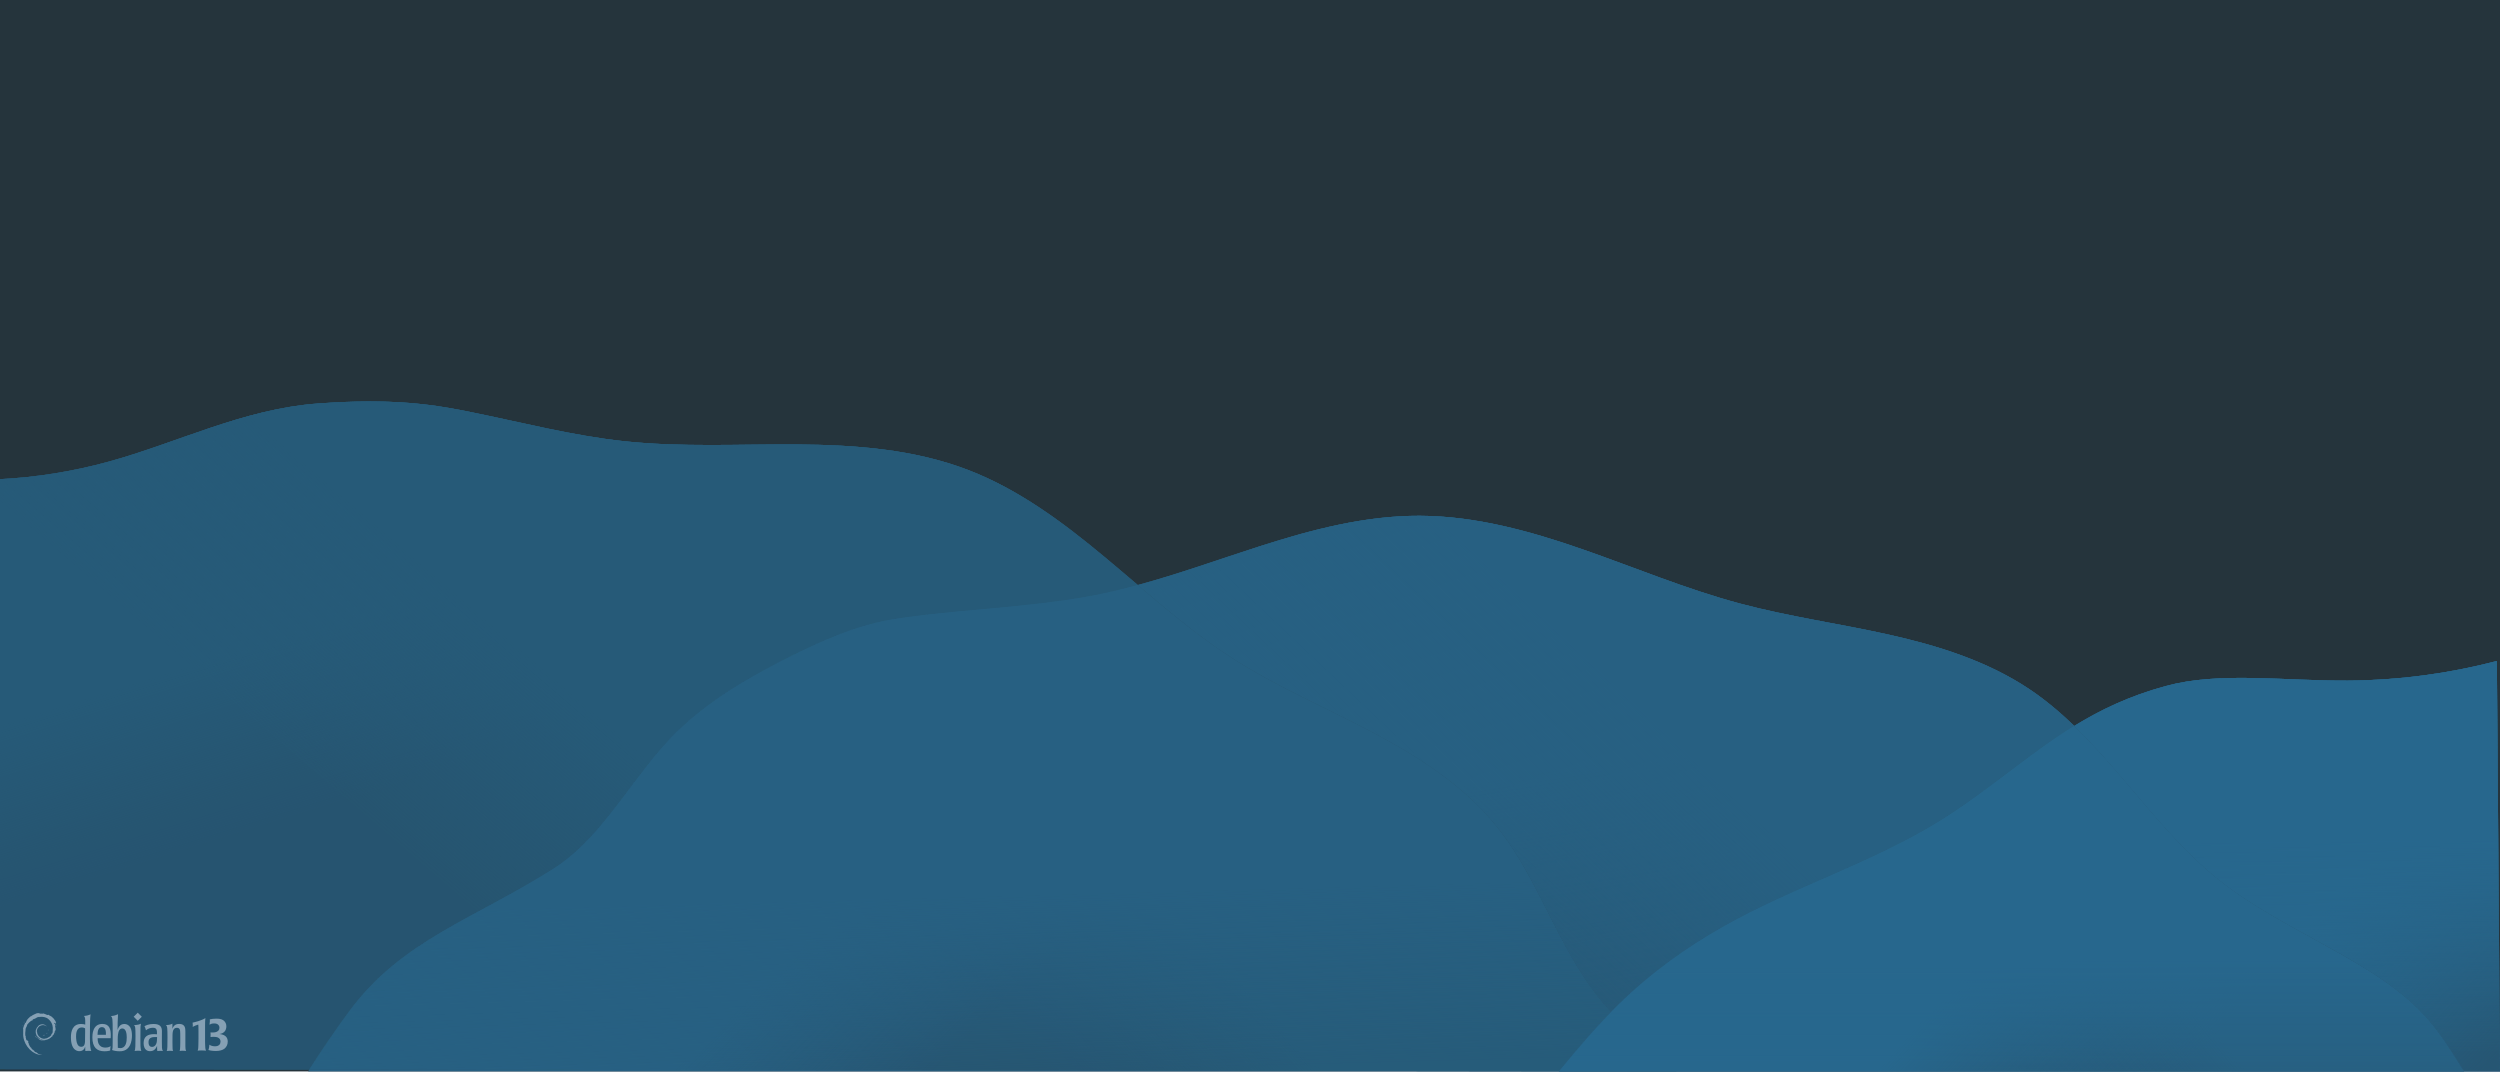
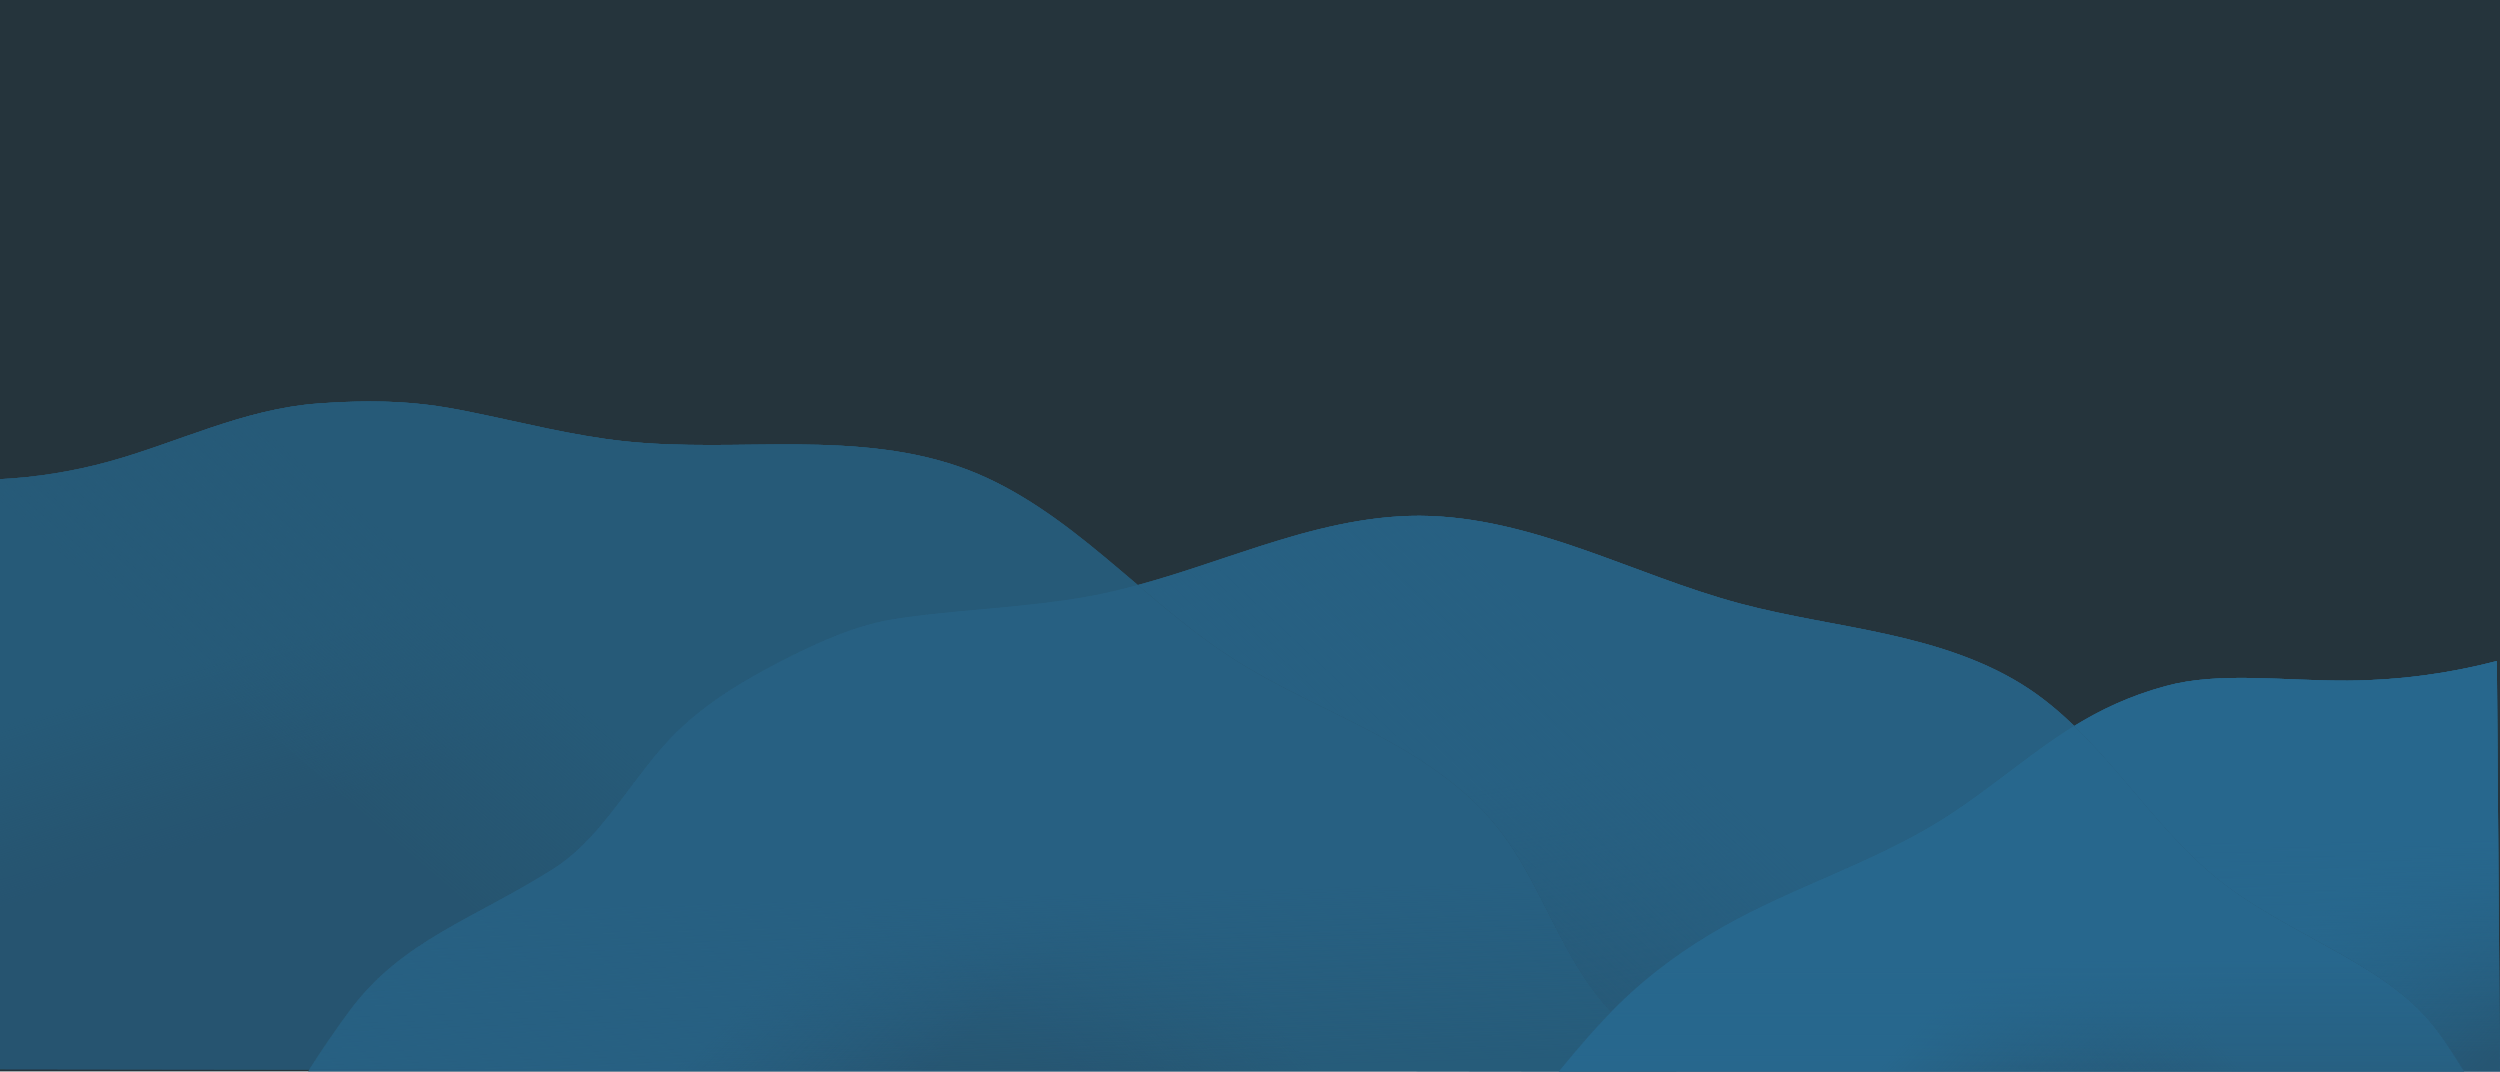
<svg xmlns="http://www.w3.org/2000/svg" xmlns:xlink="http://www.w3.org/1999/xlink" width="2800" height="1200" viewBox="0 0 2800 1200" version="1.1" id="svg5">
  <defs id="defs2">
    <linearGradient id="linearGradient3990">
      <stop style="stop-color:#276082;stop-opacity:1;" offset="0" id="stop3986" />
      <stop style="stop-color:#276082;stop-opacity:0;" offset="1" id="stop3988" />
    </linearGradient>
    <linearGradient id="linearGradient3981">
      <stop style="stop-color:#265a78;stop-opacity:1;" offset="0" id="stop3977" />
      <stop style="stop-color:#265a78;stop-opacity:0;" offset="1" id="stop3979" />
    </linearGradient>
    <linearGradient id="linearGradient3419">
      <stop style="stop-color:#27678d;stop-opacity:1;" offset="0" id="stop3415" />
      <stop style="stop-color:#27678d;stop-opacity:0.1;" offset="1" id="stop3417" />
    </linearGradient>
    <linearGradient id="linearGradient3413">
      <stop style="stop-color:#276082;stop-opacity:1;" offset="0" id="stop3409" />
      <stop style="stop-color:#276082;stop-opacity:0.1;" offset="1" id="stop3411" />
    </linearGradient>
    <linearGradient id="linearGradient3147">
      <stop style="stop-color:#265a78;stop-opacity:1;" offset="0" id="stop3143" />
      <stop style="stop-color:#265a78;stop-opacity:0.1;" offset="1" id="stop3145" />
    </linearGradient>
    <linearGradient id="linearGradient3135">
      <stop style="stop-color:#276082;stop-opacity:1;" offset="0" id="stop3131" />
      <stop style="stop-color:#276082;stop-opacity:0.1;" offset="1" id="stop3133" />
    </linearGradient>
    <linearGradient id="linearGradient3109">
      <stop style="stop-color:#265a78;stop-opacity:1;" offset="0" id="stop3105" />
      <stop style="stop-color:#265a78;stop-opacity:0.1;" offset="1" id="stop3107" />
    </linearGradient>
    <linearGradient id="linearGradient3052">
      <stop style="stop-color:#276082;stop-opacity:1;" offset="0" id="stop3048" />
      <stop style="stop-color:#276082;stop-opacity:0.1;" offset="1" id="stop3050" />
    </linearGradient>
    <linearGradient id="linearGradient3030">
      <stop style="stop-color:#276082;stop-opacity:1;" offset="0" id="stop3026" />
      <stop style="stop-color:#276082;stop-opacity:0.1;" offset="1" id="stop3028" />
    </linearGradient>
    <linearGradient id="linearGradient2997">
      <stop style="stop-color:#27678d;stop-opacity:1;" offset="0" id="stop2993" />
      <stop style="stop-color:#27678d;stop-opacity:0;" offset="1" id="stop2995" />
    </linearGradient>
    <linearGradient id="linearGradient2989">
      <stop style="stop-color:#27678d;stop-opacity:1;" offset="0" id="stop2985" />
      <stop style="stop-color:#27678d;stop-opacity:0;" offset="1" id="stop2987" />
    </linearGradient>
    <linearGradient id="linearGradient2966">
      <stop style="stop-color:#27678d;stop-opacity:1;" offset="0" id="stop2962" />
      <stop style="stop-color:#27678d;stop-opacity:0.1;" offset="1" id="stop2964" />
    </linearGradient>
    <linearGradient xlink:href="#linearGradient2966" id="linearGradient2968" x1="2616.428" y1="1004.079" x2="2799.825" y2="1177.122" gradientUnits="userSpaceOnUse" />
    <linearGradient xlink:href="#linearGradient3419" id="linearGradient2972" gradientUnits="userSpaceOnUse" x1="2798.012" y1="940.887" x2="2799.825" y2="1177.122" />
    <linearGradient xlink:href="#linearGradient2989" id="linearGradient2991" x1="2178.894" y1="1112.711" x2="2371.787" y2="1282.989" gradientUnits="userSpaceOnUse" />
    <linearGradient xlink:href="#linearGradient2997" id="linearGradient3004" gradientUnits="userSpaceOnUse" x1="2323.238" y1="1072.482" x2="2323.238" y2="1200" />
    <linearGradient xlink:href="#linearGradient3030" id="linearGradient3032" x1="1692.7" y1="870.259" x2="1745.814" y2="1200" gradientUnits="userSpaceOnUse" />
    <linearGradient xlink:href="#linearGradient3413" id="linearGradient3038" gradientUnits="userSpaceOnUse" x1="1991.54" y1="939.382" x2="1745.814" y2="1200" />
    <linearGradient xlink:href="#linearGradient3052" id="linearGradient3054" x1="902.475" y1="1053.184" x2="1046.191" y2="1198.867" gradientUnits="userSpaceOnUse" />
    <linearGradient xlink:href="#linearGradient3135" id="linearGradient3062" gradientUnits="userSpaceOnUse" x1="1197.894" y1="1000.765" x2="1203.199" y2="1200" />
    <linearGradient xlink:href="#linearGradient3109" id="linearGradient3111" x1="132.93" y1="770.494" x2="192.022" y2="959.797" gradientUnits="userSpaceOnUse" />
    <linearGradient xlink:href="#linearGradient3147" id="linearGradient3115" gradientUnits="userSpaceOnUse" x1="606.26" y1="746.599" x2="439.43" y2="940.339" />
    <linearGradient xlink:href="#linearGradient3981" id="linearGradient3983" x1="1352.258" y1="1046.374" x2="1170.697" y2="1200" gradientUnits="userSpaceOnUse" />
    <linearGradient xlink:href="#linearGradient3990" id="linearGradient3992" x1="2473.278" y1="1145.322" x2="2280.262" y2="1300.014" gradientUnits="userSpaceOnUse" />
  </defs>
  <g id="layer2" transform="translate(880)" style="display:inline">
    <path id="rect2585" style="display:inline;fill:#25343c;fill-opacity:1;fill-rule:evenodd;stroke-width:1.208" d="M -880,0 H 1920 V 1200 H -880 Z" />
  </g>
  <g id="layer4">
    <path id="path2678" style="display:inline;fill:#265a78;fill-opacity:1;stroke-width:16.365;stop-color:#000000" d="m 356.542,451.908 c -83.74,6.005 -157.541,44.019 -235.501,65.344 C 81.55,528.054 40.888,534.573 0,536.656 v 660.877 l 1877.703,2.394 c -12.438,-30.979 -49.672,-42.663 -70.26,-63.432 -29.173,-29.429 -49.218,-66.518 -68,-103.455 -18.782,-36.937 -36.838,-74.702 -62.76,-107.031 -37.011,-46.16 -88.135,-78.82 -140.492,-106.375 -52.356,-27.555 -107.057,-50.958 -156.793,-83.002 -50.982,-32.847 -95.829,-74.177 -142.465,-112.949 -46.636,-38.772 -96.106,-75.61 -152.732,-97.328 -60.479,-23.195 -126.36,-28.083 -191.133,-28.531 -64.773,-0.449 -129.777,3.285 -194.178,-3.658 -58.037,-6.257 -114.746,-21.096 -171.957,-32.686 -42.908,-8.692 -86.651,-15.578 -170.392,-9.572 z" />
    <g id="g3122">
      <path id="path2621" style="display:inline;fill:#26536e;fill-opacity:1;stroke-width:16.365;stop-color:#000000" d="M 412.459 449.648 C 395.912 449.712 377.476 450.407 356.541 451.908 C 272.801 457.914 199.001 495.927 121.041 517.252 C 81.55 528.054 40.888 534.573 0 536.656 L 0 1197.533 L 346.365 1197.975 C 360.811 1175.559 375.781 1153.36 391.914 1131.703 C 450.55 1052.989 530.227 1029.832 619.602 973.281 C 659.49 948.042 686.778 907.191 715.482 869.719 C 743.798 832.753 772.479 795.3 858.502 749.191 C 944.525 703.083 980.87 695.948 1016.939 691.127 C 1090.263 681.326 1164.772 679.747 1237.145 664.434 C 1249.651 661.787 1262.006 658.559 1274.332 655.223 C 1261.908 644.651 1249.463 634.1 1236.934 623.684 C 1190.298 584.912 1140.827 548.073 1084.201 526.355 C 1023.722 503.16 957.841 498.273 893.068 497.824 C 828.296 497.376 763.292 501.109 698.891 494.166 C 640.854 487.909 584.145 473.07 526.934 461.48 C 494.752 454.961 462.101 449.459 412.459 449.648 z " />
      <path id="path3103" style="display:inline;fill:url(#linearGradient3111);fill-opacity:1;stroke-width:16.365;stop-color:#000000" d="M 412.459 449.648 C 395.912 449.712 377.476 450.407 356.541 451.908 C 272.801 457.914 199.001 495.927 121.041 517.252 C 81.55 528.054 40.888 534.573 0 536.656 L 0 1197.533 L 346.365 1197.975 C 360.811 1175.559 375.781 1153.36 391.914 1131.703 C 450.55 1052.989 530.227 1029.832 619.602 973.281 C 659.49 948.042 686.778 907.191 715.482 869.719 C 743.798 832.753 772.479 795.3 858.502 749.191 C 944.525 703.083 980.87 695.948 1016.939 691.127 C 1090.263 681.326 1164.772 679.747 1237.145 664.434 C 1249.651 661.787 1262.006 658.559 1274.332 655.223 C 1261.908 644.651 1249.463 634.1 1236.934 623.684 C 1190.298 584.912 1140.827 548.073 1084.201 526.355 C 1023.722 503.16 957.841 498.273 893.068 497.824 C 828.296 497.376 763.292 501.109 698.891 494.166 C 640.854 487.909 584.145 473.07 526.934 461.48 C 494.752 454.961 462.101 449.459 412.459 449.648 z " />
      <path id="path3113" style="display:inline;fill:url(#linearGradient3115);fill-opacity:1;stroke-width:16.365;stop-color:#000000" d="M 412.459 449.648 C 395.912 449.712 377.476 450.407 356.541 451.908 C 272.801 457.914 199.001 495.927 121.041 517.252 C 81.55 528.054 40.888 534.573 0 536.656 L 0 1197.533 L 346.365 1197.975 C 360.811 1175.559 375.781 1153.36 391.914 1131.703 C 450.55 1052.989 530.227 1029.832 619.602 973.281 C 659.49 948.042 686.778 907.191 715.482 869.719 C 743.798 832.753 772.479 795.3 858.502 749.191 C 944.525 703.083 980.87 695.948 1016.939 691.127 C 1090.263 681.326 1164.772 679.747 1237.145 664.434 C 1249.651 661.787 1262.006 658.559 1274.332 655.223 C 1261.908 644.651 1249.463 634.1 1236.934 623.684 C 1190.298 584.912 1140.827 548.073 1084.201 526.355 C 1023.722 503.16 957.841 498.273 893.068 497.824 C 828.296 497.376 763.292 501.109 698.891 494.166 C 640.854 487.909 584.145 473.07 526.934 461.48 C 494.752 454.961 462.101 449.459 412.459 449.648 z " />
    </g>
  </g>
  <g id="layer3">
    <path id="path2675" style="display:inline;fill:#276082;fill-opacity:1;stroke-width:16.057;stop-color:#000000" d="m 1590.105,577.699 c -60.807,-0.219 -120.547,15.373 -178.455,33.924 -57.908,18.551 -115.016,40.223 -174.506,52.811 -72.373,15.314 -146.882,16.893 -220.205,26.693 -36.069,4.821 -72.415,11.957 -158.438,58.065 -86.023,46.108 -114.703,83.56 -143.019,120.526 -28.704,37.473 -55.992,78.323 -95.881,103.562 -89.374,56.551 -169.051,79.707 -227.688,158.422 -16.622,22.313 -32.04,45.188 -46.889,68.297 H 2759.961 c -12.223,-18.985 -23.779,-38.647 -38.41,-55.978 -30.506,-36.135 -72.698,-60.35 -113.984,-83.438 -41.53,-23.224 -84.297,-44.906 -121.549,-74.51 -39.53,-31.415 -71.749,-70.873 -104.445,-109.35 -32.696,-38.477 -66.694,-76.737 -108.666,-104.805 -47.248,-31.596 -102.593,-48.894 -158.076,-61.238 -55.483,-12.344 -111.981,-20.156 -166.875,-34.898 -60,-16.114 -117.459,-40.337 -176.141,-60.734 -58.682,-20.398 -119.584,-37.126 -181.709,-37.35 z" />
    <g id="g3070">
      <path id="path2610" style="display:inline;fill:#26536e;fill-opacity:1;stroke-width:16.057;stop-color:#000000" d="M 1274.332 655.223 C 1262.006 658.559 1249.651 661.787 1237.145 664.434 C 1164.772 679.747 1090.263 681.326 1016.939 691.127 C 980.87 695.948 944.525 703.083 858.502 749.191 C 772.479 795.3 743.798 832.753 715.482 869.719 C 686.778 907.191 659.49 948.042 619.602 973.281 C 530.228 1029.832 450.55 1052.989 391.914 1131.703 C 375.781 1153.36 360.811 1175.559 346.365 1197.975 L 1746.018 1199.76 C 1764.823 1176.98 1784.217 1154.718 1804.805 1133.645 C 1777.092 1104.68 1757.637 1068.821 1739.443 1033.041 C 1720.661 996.104 1702.605 958.339 1676.684 926.01 C 1639.673 879.85 1588.548 847.19 1536.191 819.635 C 1483.835 792.08 1429.134 768.677 1379.398 736.633 C 1342.113 712.61 1308.154 684 1274.332 655.223 z " />
      <path id="path3056" style="display:inline;fill:url(#linearGradient3983);fill-opacity:1;stroke-width:16.057;stop-color:#000000" d="M 1274.332 655.223 C 1262.006 658.559 1249.651 661.787 1237.145 664.434 C 1164.772 679.747 1090.263 681.326 1016.939 691.127 C 980.87 695.948 944.525 703.083 858.502 749.191 C 772.479 795.3 743.798 832.753 715.482 869.719 C 686.778 907.191 659.49 948.042 619.602 973.281 C 530.228 1029.832 450.55 1052.989 391.914 1131.703 C 375.781 1153.36 360.811 1175.559 346.365 1197.975 L 1746.018 1199.76 C 1764.823 1176.98 1784.217 1154.718 1804.805 1133.645 C 1777.092 1104.68 1757.637 1068.821 1739.443 1033.041 C 1720.661 996.104 1702.605 958.339 1676.684 926.01 C 1639.673 879.85 1588.548 847.19 1536.191 819.635 C 1483.835 792.08 1429.134 768.677 1379.398 736.633 C 1342.113 712.61 1308.154 684 1274.332 655.223 z " />
      <path id="path3045" style="display:inline;fill:url(#linearGradient3054);fill-opacity:1;stroke-width:16.057;stop-color:#000000" d="M 1274.332 655.223 C 1262.006 658.559 1249.651 661.787 1237.145 664.434 C 1164.772 679.747 1090.263 681.326 1016.939 691.127 C 980.87 695.948 944.525 703.083 858.502 749.191 C 772.479 795.3 743.798 832.753 715.482 869.719 C 686.778 907.191 659.49 948.042 619.602 973.281 C 530.228 1029.832 450.55 1052.989 391.914 1131.703 C 375.781 1153.36 360.811 1175.559 346.365 1197.975 L 1746.018 1199.76 C 1764.823 1176.98 1784.217 1154.718 1804.805 1133.645 C 1777.092 1104.68 1757.637 1068.821 1739.443 1033.041 C 1720.661 996.104 1702.605 958.339 1676.684 926.01 C 1639.673 879.85 1588.548 847.19 1536.191 819.635 C 1483.835 792.08 1429.134 768.677 1379.398 736.633 C 1342.113 712.61 1308.154 684 1274.332 655.223 z " />
      <path id="path3060" style="display:inline;fill:url(#linearGradient3062);fill-opacity:1;stroke-width:16.057;stop-color:#000000" d="m 1274.332,655.223 c -12.326,3.336 -24.68,6.565 -37.188,9.211 -72.373,15.314 -146.882,16.893 -220.205,26.693 -36.069,4.821 -72.414,11.956 -158.438,58.064 -86.023,46.108 -114.704,83.561 -143.02,120.527 -28.704,37.473 -55.992,78.323 -95.881,103.562 -89.374,56.551 -169.051,79.708 -227.688,158.422 -16.133,21.657 -31.103,43.855 -45.549,66.272 l 1399.652,1.785 c 18.805,-22.779 38.199,-45.042 58.787,-66.115 -27.712,-28.965 -47.167,-64.823 -65.361,-100.603 -18.782,-36.937 -36.838,-74.702 -62.76,-107.031 -37.011,-46.159 -77.41,-89.51 -129.767,-117.065 -52.356,-27.555 -102.116,-47.833 -151.852,-79.877 -37.285,-24.023 -76.288,-47.386 -120.732,-73.845 z" />
    </g>
    <g id="g3043">
      <path id="path2606" style="display:inline;fill:#26536e;fill-opacity:1;stroke-width:16.057;stop-color:#000000" d="m 1590.105,577.699 c -60.807,-0.219 -120.547,15.373 -178.455,33.924 -45.734,14.651 -91.016,31.068 -137.318,43.6 33.822,28.778 67.781,57.388 105.066,81.41 49.736,32.044 104.437,55.447 156.793,83.002 52.357,27.555 103.481,60.216 140.492,106.375 25.922,32.33 43.977,70.094 62.76,107.031 18.191,35.775 37.741,71.549 65.447,100.512 3.012,-3.081 5.802,-6.382 8.879,-9.398 34.393,-33.712 73.839,-62.109 115.701,-85.922 78.684,-44.759 166.888,-71.442 243.809,-119.168 40.041,-24.844 76.448,-55.042 114.736,-82.51 11.289,-8.098 23.045,-15.854 35.223,-23.365 -15.67,-15.096 -32.23,-29.165 -50.332,-41.27 -47.248,-31.596 -102.594,-48.894 -158.076,-61.238 -55.483,-12.344 -111.981,-20.156 -166.875,-34.898 -60,-16.114 -117.459,-40.337 -176.141,-60.734 -58.682,-20.398 -119.584,-37.126 -181.709,-37.35 z" />
      <path id="path3023" style="display:inline;fill:url(#linearGradient3032);fill-opacity:1;stroke-width:16.057;stop-color:#000000" d="m 1590.105,577.699 c -60.807,-0.219 -120.547,15.373 -178.455,33.924 -45.734,14.651 -91.016,31.068 -137.318,43.6 33.822,28.778 67.781,57.388 105.066,81.41 49.736,32.044 104.437,55.447 156.793,83.002 52.357,27.555 103.481,60.216 140.492,106.375 25.922,32.33 43.977,70.094 62.76,107.031 18.191,35.775 37.741,71.549 65.447,100.512 3.012,-3.081 5.802,-6.382 8.879,-9.398 34.393,-33.712 73.839,-62.109 115.701,-85.922 78.684,-44.759 166.888,-71.442 243.809,-119.168 40.041,-24.844 76.448,-55.042 114.736,-82.51 11.289,-8.098 23.045,-15.854 35.223,-23.365 -15.67,-15.096 -32.23,-29.165 -50.332,-41.27 -47.248,-31.596 -102.594,-48.894 -158.076,-61.238 -55.483,-12.344 -111.981,-20.156 -166.875,-34.898 -60,-16.114 -117.459,-40.337 -176.141,-60.734 -58.682,-20.398 -119.584,-37.126 -181.709,-37.35 z" />
      <path id="path3034" style="display:inline;fill:url(#linearGradient3038);fill-opacity:1;stroke-width:16.057;stop-color:#000000" d="m 1590.105,577.699 c -60.807,-0.219 -120.547,15.373 -178.455,33.924 -45.734,14.651 -91.016,31.068 -137.318,43.6 33.822,28.778 67.781,57.388 105.066,81.41 49.736,32.044 104.437,55.447 156.793,83.002 52.357,27.555 103.481,60.216 140.492,106.375 25.922,32.33 43.977,70.094 62.76,107.031 18.191,35.775 37.741,71.549 65.447,100.512 3.012,-3.081 5.802,-6.382 8.879,-9.398 34.393,-33.712 73.839,-62.109 115.701,-85.922 78.684,-44.759 166.888,-71.442 243.809,-119.168 40.041,-24.844 76.448,-55.042 114.736,-82.51 11.289,-8.098 23.045,-15.854 35.223,-23.365 -15.67,-15.096 -32.23,-29.165 -50.332,-41.27 -47.248,-31.596 -102.594,-48.894 -158.076,-61.238 -55.483,-12.344 -111.981,-20.156 -166.875,-34.898 -60,-16.114 -117.459,-40.337 -176.141,-60.734 -58.682,-20.398 -119.584,-37.126 -181.709,-37.35 z" />
    </g>
  </g>
  <g id="layer1">
    <path id="path2672" style="display:inline;fill:#27678d;fill-opacity:1;stroke-width:15.553;stop-color:#000000" d="m 2796.473,740.336 c -54.347,14.235 -110.479,21.639 -166.658,21.982 -71.419,0.436 -144.434,-10.234 -203.887,5.98 -59.453,16.214 -99.976,41.041 -137.911,68.256 -38.288,27.468 -74.695,57.666 -114.736,82.51 -76.921,47.726 -165.124,74.409 -243.809,119.168 -41.862,23.813 -81.308,52.21 -115.701,85.922 -24.221,23.741 -46.308,49.619 -67.955,75.846 H 2800 Z" />
    <g id="g3010">
      <path id="path2593" style="display:inline;fill:#26536e;fill-opacity:1;stroke-width:15.553;stop-color:#000000;opacity:1" d="M 2322.928 813.201 C 2310.807 820.684 2299.256 828.491 2288.016 836.555 C 2249.727 864.023 2213.32 894.221 2173.279 919.064 C 2096.358 966.79 2008.155 993.474 1929.471 1038.232 C 1887.609 1062.045 1848.163 1090.442 1813.77 1124.154 C 1789.549 1147.896 1767.461 1173.774 1745.814 1200 L 2759.961 1200 C 2747.738 1181.015 2736.182 1161.353 2721.551 1144.022 C 2691.045 1107.886 2648.853 1083.671 2607.566 1060.584 C 2566.036 1037.361 2523.269 1015.678 2486.018 986.074 C 2446.488 954.66 2414.268 915.201 2381.572 876.725 C 2362.927 854.783 2343.657 833.152 2322.928 813.201 z " />
      <path id="path2981" style="display:inline;fill:url(#linearGradient3992);fill-opacity:1;stroke-width:15.553;stop-color:#000000;opacity:1" d="M 2322.928 813.201 C 2310.807 820.684 2299.256 828.491 2288.016 836.555 C 2249.727 864.023 2213.32 894.221 2173.279 919.064 C 2096.358 966.79 2008.155 993.474 1929.471 1038.232 C 1887.609 1062.045 1848.163 1090.442 1813.77 1124.154 C 1789.549 1147.896 1767.461 1173.774 1745.814 1200 L 2759.961 1200 C 2747.738 1181.015 2736.182 1161.353 2721.551 1144.022 C 2691.045 1107.886 2648.853 1083.671 2607.566 1060.584 C 2566.036 1037.361 2523.269 1015.678 2486.018 986.074 C 2446.488 954.66 2414.268 915.201 2381.572 876.725 C 2362.927 854.783 2343.657 833.152 2322.928 813.201 z " />
      <path id="path2979" style="display:inline;fill:url(#linearGradient2991);fill-opacity:1;stroke-width:15.553;stop-color:#000000;opacity:1" d="M 2322.928 813.201 C 2310.807 820.684 2299.256 828.491 2288.016 836.555 C 2249.727 864.023 2213.32 894.221 2173.279 919.064 C 2096.358 966.79 2008.155 993.474 1929.471 1038.232 C 1887.609 1062.045 1848.163 1090.442 1813.77 1124.154 C 1789.549 1147.896 1767.461 1173.774 1745.814 1200 L 2759.961 1200 C 2747.738 1181.015 2736.182 1161.353 2721.551 1144.022 C 2691.045 1107.886 2648.853 1083.671 2607.566 1060.584 C 2566.036 1037.361 2523.269 1015.678 2486.018 986.074 C 2446.488 954.66 2414.268 915.201 2381.572 876.725 C 2362.927 854.783 2343.657 833.152 2322.928 813.201 z " />
      <path id="path3001" style="display:inline;opacity:1;fill:url(#linearGradient3004);fill-opacity:1;stroke-width:15.553;stop-color:#000000" d="m 2322.928,813.201 c -12.12,7.483 -23.671,15.289 -34.912,23.354 -38.288,27.468 -74.695,57.666 -114.736,82.51 -76.921,47.726 -165.124,74.409 -243.809,119.168 -41.862,23.813 -81.308,52.21 -115.701,85.922 -24.221,23.741 -46.308,49.619 -67.955,75.846 h 1014.146 c -12.223,-18.985 -23.779,-38.647 -38.41,-55.978 -30.506,-36.135 -72.698,-60.35 -113.984,-83.438 -41.53,-23.224 -72.036,-60.812 -109.288,-90.416 -39.53,-31.415 -62.432,-67.496 -95.128,-105.973 -18.645,-21.941 -59.494,-31.043 -80.223,-50.994 z" />
    </g>
    <g id="g2977">
      <path id="path2595" style="display:inline;fill:#26536e;fill-opacity:1;stroke-width:15.553;stop-color:#000000;opacity:1" d="M 2796.473 740.336 C 2742.126 754.571 2685.994 761.975 2629.814 762.318 C 2558.395 762.754 2485.381 752.085 2425.928 768.299 C 2384.166 779.688 2351.983 795.458 2323.238 813.189 C 2343.903 833.097 2362.977 854.842 2381.572 876.725 C 2414.268 915.201 2446.488 954.66 2486.018 986.074 C 2523.269 1015.678 2566.036 1037.361 2607.566 1060.584 C 2648.853 1083.671 2691.045 1107.886 2721.551 1144.022 C 2736.182 1161.353 2747.738 1181.015 2759.961 1200 L 2800 1200 L 2796.473 740.336 z " />
      <path id="path2937" style="display:inline;fill:url(#linearGradient2968);fill-opacity:1;stroke-width:15.553;stop-color:#000000;opacity:1" d="M 2796.473 740.336 C 2742.126 754.571 2685.994 761.975 2629.814 762.318 C 2558.395 762.754 2485.381 752.085 2425.928 768.299 C 2384.166 779.688 2351.983 795.458 2323.238 813.189 C 2343.903 833.097 2362.977 854.842 2381.572 876.725 C 2414.268 915.201 2446.488 954.66 2486.018 986.074 C 2523.269 1015.678 2566.036 1037.361 2607.566 1060.584 C 2648.853 1083.671 2691.045 1107.886 2721.551 1144.022 C 2736.182 1161.353 2747.738 1181.015 2759.961 1200 L 2800 1200 L 2796.473 740.336 z " />
      <path id="path2970" style="display:inline;fill:url(#linearGradient2972);fill-opacity:1;stroke-width:15.553;stop-color:#000000;opacity:1" d="M 2796.473 740.336 C 2742.126 754.571 2685.994 761.975 2629.814 762.318 C 2558.395 762.754 2485.381 752.085 2425.928 768.299 C 2384.166 779.688 2351.983 795.458 2323.238 813.189 C 2343.903 833.097 2362.977 854.842 2381.572 876.725 C 2414.268 915.201 2446.488 954.66 2486.018 986.074 C 2523.269 1015.678 2566.036 1037.361 2607.566 1060.584 C 2648.853 1083.671 2691.045 1107.886 2721.551 1144.022 C 2736.182 1161.353 2747.738 1181.015 2759.961 1200 L 2800 1200 L 2796.473 740.336 z " />
    </g>
  </g>
-   <g id="g3273" transform="matrix(1.938074,0,0,1.938074,-1735.505,-869.1508)" style="display:inline">
-     <g id="g3086" transform="matrix(0.6120779,0,0,0.6120779,936.4615,967.7603)" style="fill:#85a0b4;fill-opacity:1">
-       <path d="m 13.437,125.506 c -0.045,0.047 -0.045,7.506 -0.138,9.453 -0.092,1.574 -0.232,4.957 -3.568,4.957 -3.429,0 -4.263,-3.939 -4.541,-5.652 -0.324,-1.9 -0.324,-3.477 -0.324,-4.17 0,-2.225 0.139,-8.436 5.375,-8.436 1.576,0 2.456,0.465 3.151,0.834 z M 0,130.975 c 0,13.066 6.951,13.066 7.97,13.066 2.873,0 4.727,-1.576 5.514,-4.309 l 0.093,4.123 c 0.881,-0.047 1.761,-0.139 3.197,-0.139 0.51,0 0.926,0 1.298,0.047 0.371,0 0.741,0.045 1.158,0.092 -0.741,-1.482 -1.297,-4.818 -1.297,-12.049 0,-7.043 0,-18.951 0.602,-22.566 -1.667,0.789 -3.105,1.299 -6.256,1.576 1.251,1.344 1.251,2.039 1.251,8.154 -0.879,-0.277 -1.992,-0.602 -3.892,-0.602 C 1.344,118.369 0,125.598 0,130.975" id="path3072" style="fill:#85a0b4;fill-opacity:1" />
-       <path d="m 25.13,128.609 c 0.047,-3.846 0.835,-7.275 4.124,-7.275 3.615,0 3.891,3.984 3.799,7.275 z m 12.51,0.465 c 0,-5.422 -1.065,-10.752 -7.923,-10.752 -9.452,0 -9.452,10.475 -9.452,12.697 0,9.406 4.216,13.113 11.306,13.113 3.149,0 4.68,-0.461 5.514,-0.695 -0.046,-1.668 0.185,-2.734 0.465,-4.17 -0.975,0.604 -2.226,1.391 -5.006,1.391 -7.229,0 -7.322,-6.582 -7.322,-8.852 H 37.55 l 0.09,-2.732" id="path3074" style="fill:#85a0b4;fill-opacity:1" />
-       <path d="m 52.715,131.066 c 0,4.309 -0.787,10.102 -6.162,10.102 -0.742,0 -1.668,-0.141 -2.27,-0.279 -0.093,-1.668 -0.093,-4.541 -0.093,-7.877 0,-3.986 0.416,-6.068 0.742,-7.09 0.972,-3.289 3.15,-3.334 3.566,-3.334 3.522,0 4.217,4.865 4.217,8.478 z m -13.298,5.051 c 0,3.43 0,5.375 -0.556,6.857 1.9,0.742 4.262,1.158 7.09,1.158 1.807,0 7.043,0 9.869,-5.791 1.344,-2.688 1.807,-6.303 1.807,-9.037 0,-1.668 -0.186,-5.328 -1.529,-7.646 -1.296,-2.176 -3.382,-3.289 -5.605,-3.289 -4.449,0 -5.746,3.707 -6.44,5.607 0,-2.363 0.045,-10.611 0.415,-14.828 -3.011,1.391 -4.866,1.621 -6.857,1.807 1.807,0.74 1.807,3.801 1.807,13.764 v 11.398" id="path3076" style="fill:#85a0b4;fill-opacity:1" />
-       <path d="m 66.535,143.855 c -0.928,-0.139 -1.578,-0.232 -2.922,-0.232 -1.48,0 -2.502,0.094 -3.566,0.232 0.463,-0.881 0.648,-1.299 0.787,-4.309 0.186,-4.125 0.232,-15.154 -0.092,-17.471 -0.232,-1.762 -0.648,-2.039 -1.297,-2.502 3.799,-0.371 4.865,-0.648 6.625,-1.482 -0.369,2.037 -0.418,3.059 -0.418,6.162 -0.091,15.989 -0.138,17.702 0.883,19.602" id="path3078" style="fill:#85a0b4;fill-opacity:1" />
-       <path d="m 81.373,130.74 c -0.092,2.92 -0.139,4.959 -0.928,6.58 -0.973,2.086 -2.594,2.688 -3.799,2.688 -2.783,0 -3.383,-2.316 -3.383,-4.586 0,-4.355 3.893,-4.682 5.652,-4.682 z m -12.744,5.701 c 0,2.92 0.881,5.838 3.477,7.09 1.158,0.51 2.316,0.51 2.688,0.51 4.264,0 5.699,-3.152 6.58,-5.098 -0.047,2.039 0,3.289 0.139,4.912 0.834,-0.047 1.668,-0.139 3.059,-0.139 0.787,0 1.529,0.092 2.316,0.139 -0.51,-0.787 -0.787,-1.252 -0.928,-3.059 -0.092,-1.76 -0.092,-3.521 -0.092,-5.977 l 0.047,-9.453 c 0,-3.523 -0.928,-6.998 -7.879,-6.998 -4.586,0 -7.273,1.391 -8.617,2.086 0.557,1.02 1.02,1.898 1.436,3.893 1.809,-1.576 4.172,-2.41 6.58,-2.41 3.848,0 3.848,2.549 3.848,6.162 -0.881,-0.045 -1.623,-0.137 -2.875,-0.137 -5.887,10e-4 -9.779,2.268 -9.779,8.479" id="path3080" style="fill:#85a0b4;fill-opacity:1" />
-       <path d="m 108.063,139.268 c 0.047,1.576 0.047,3.244 0.695,4.588 -1.021,-0.092 -1.623,-0.232 -3.521,-0.232 -1.113,0 -1.715,0.094 -2.596,0.232 0.184,-0.602 0.279,-0.834 0.371,-1.623 0.139,-1.064 0.232,-4.633 0.232,-5.885 v -5.004 c 0,-2.178 0,-5.33 -0.141,-6.441 -0.092,-0.787 -0.322,-2.918 -3.012,-2.918 -2.641,0 -3.521,1.945 -3.846,3.521 -0.369,1.621 -0.369,3.383 -0.369,10.24 0.045,5.932 0.045,6.486 0.508,8.109 -0.787,-0.092 -1.76,-0.184 -3.15,-0.184 -1.113,0 -1.854,0.045 -2.779,0.184 0.324,-0.742 0.51,-1.113 0.602,-3.707 0.094,-2.549 0.279,-15.061 -0.141,-18.025 -0.23,-1.809 -0.695,-2.225 -1.203,-2.688 3.754,-0.186 4.957,-0.789 6.117,-1.389 v 4.91 c 0.555,-1.438 1.713,-4.635 6.348,-4.635 5.793,0 5.838,4.217 5.885,6.996 v 13.951" id="path3082" style="fill:#85a0b4;fill-opacity:1" />
-       <path fill="#85a0b4" d="m 66.926,111.533 -3.838,3.836 -3.836,-3.836 3.836,-3.836 3.838,3.836" id="path3084" style="fill:#85a0b4;fill-opacity:1" />
-     </g>
-     <g id="g3258" transform="matrix(0.8968409,0,0,0.8519988,109.1535,152.432)">
-       <path d="m 1008.911,1051.14 q 0,0.831 0,1.538 0,0.677 0,1.353 0.031,0.677 0.031,1.415 0.031,0.708 0.062,1.569 0.031,0.738 0.062,1.23 0.061,0.492 0.123,0.831 0.092,0.338 0.184,0.585 0.092,0.215 0.185,0.431 -0.615,-0.062 -1.415,-0.092 -0.769,-0.062 -1.569,-0.062 -0.615,0 -1.169,0.031 -0.554,0.031 -1.261,0.123 0.092,-0.308 0.154,-0.584 0.092,-0.277 0.154,-0.677 0.062,-0.431 0.092,-1.077 0.031,-0.646 0.061,-1.722 l 0.062,-4.306 v -4.614 q 0,-2.03 -0.031,-3.261 -0.031,-1.23 -0.092,-1.476 -0.984,0.338 -1.876,0.708 -0.892,0.369 -1.722,0.892 l 0.062,-1.015 q 0,-0.646 -0.062,-1.077 -0.031,-0.461 -0.092,-0.8 0.523,-0.123 1.507,-0.369 0.984,-0.246 2.153,-0.615 1.2,-0.4 2.399,-0.923 1.23,-0.523 2.215,-1.169 -0.062,0.738 -0.123,1.323 -0.031,0.554 -0.062,1.415 0,0.861 -0.031,2.307 0,1.446 0,3.937 z" style="font-weight:bold;font-size:24.847px;font-family:Poppl-Laudatio;-inkscape-font-specification:'Poppl-Laudatio, Bold';white-space:pre;fill:#85a0b4;stroke:none;stroke-width:9.014" id="path3249" />
-       <path d="m 1016.231,1038.374 q 0.892,0 1.661,0.092 0.8,0.092 1.507,0.338 0.338,0.123 0.861,0.431 0.554,0.277 1.077,0.861 0.523,0.554 0.892,1.415 0.4,0.861 0.4,2.153 0,0.769 -0.215,1.569 -0.184,0.8 -0.646,1.507 -0.461,0.677 -1.2,1.2 -0.738,0.523 -1.784,0.738 l -0.677,0.123 0.708,0.092 q 2.399,0.4 3.537,1.661 1.169,1.261 1.169,3.384 0,1.63 -0.615,2.83 -0.585,1.169 -1.384,1.876 -0.892,0.8 -2.369,1.23 -1.446,0.431 -3.322,0.431 -0.184,0 -0.677,-0.031 -0.492,0 -1.169,-0.061 -0.677,-0.062 -1.446,-0.185 -0.738,-0.123 -1.476,-0.369 0.123,-0.4 0.215,-0.769 0.123,-0.369 0.185,-0.769 0.092,-0.431 0.123,-0.923 0.062,-0.492 0.123,-1.169 0.769,0.615 1.692,0.861 0.954,0.246 1.938,0.246 0.954,0 1.63,-0.277 0.677,-0.277 1.107,-0.708 0.431,-0.461 0.615,-1.015 0.184,-0.585 0.184,-1.169 0,-1.015 -0.4,-1.63 -0.4,-0.646 -1.046,-1.015 -0.615,-0.369 -1.415,-0.492 -0.8,-0.123 -1.63,-0.123 -0.8,0 -1.169,0.062 -0.369,0.031 -0.8,0.092 0.031,-0.4 0.031,-0.769 0.031,-0.369 0.031,-0.769 -0.031,-0.431 -0.031,-0.8 0,-0.4 -0.031,-0.831 0.246,0.031 0.492,0.062 0.246,0 0.646,0 0.4,0 1.169,-0.031 0.769,-0.062 1.538,-0.369 0.769,-0.308 1.323,-0.954 0.584,-0.646 0.584,-1.846 0,-1.23 -0.831,-2.061 -0.8,-0.861 -2.522,-0.861 -1.323,0 -1.999,0.308 -0.677,0.308 -1.046,0.554 0.185,-1.415 0.215,-2.184 0.031,-0.769 0,-1.446 0.831,-0.184 1.784,-0.338 0.984,-0.154 2.461,-0.154 z" style="font-weight:bold;font-size:24.847px;font-family:Poppl-Laudatio;-inkscape-font-specification:'Poppl-Laudatio, Bold';white-space:pre;fill:#85a0b4;stroke:none;stroke-width:9.014" id="path3251" />
-     </g>
-     <g id="g3070-3" transform="matrix(0.2706487,0,0,0.2706487,903.887,1033.659)" style="display:inline;fill:#85a0b4;fill-opacity:1">
-       <path fill="#85a0b4" d="m 60.969,47.645 c -1.494,0.02 0.281,0.768 2.232,1.069 0.541,-0.422 1.027,-0.846 1.463,-1.26 -1.213,0.297 -2.449,0.304 -3.695,0.191" id="path3046" style="fill:#85a0b4;fill-opacity:1" />
-       <path fill="#85a0b4" d="m 68.986,45.646 c 0.893,-1.229 1.541,-2.573 1.77,-3.963 -0.201,0.99 -0.736,1.845 -1.244,2.749 -2.793,1.759 -0.264,-1.044 -0.002,-2.111 -3.002,3.783 -0.414,2.268 -0.524,3.325" id="path3048" style="fill:#85a0b4;fill-opacity:1" />
-       <path fill="#85a0b4" d="m 71.949,37.942 c 0.182,-2.691 -0.529,-1.839 -0.768,-0.814 0.278,0.146 0.499,1.898 0.768,0.814" id="path3050" style="fill:#85a0b4;fill-opacity:1" />
-       <path fill="#85a0b4" d="m 55.301,1.163 c 0.798,0.142 1.724,0.252 1.591,0.443 0.876,-0.193 1.073,-0.367 -1.591,-0.443" id="path3052" style="fill:#85a0b4;fill-opacity:1" />
-       <path fill="#85a0b4" d="M 56.893,1.606 56.332,1.723 56.855,1.675 56.893,1.606" id="path3054" style="fill:#85a0b4;fill-opacity:1" />
-       <path fill="#85a0b4" d="m 81.762,38.962 c 0.09,2.416 -0.705,3.59 -1.424,5.666 l -1.293,0.643 c -1.057,2.054 0.105,1.304 -0.652,2.937 -1.652,1.467 -5.006,4.589 -6.08,4.875 -0.785,-0.017 0.531,-0.926 0.703,-1.281 -2.209,1.516 -1.773,2.276 -5.152,3.199 L 67.766,54.78 c -8.33,3.92 -19.902,-3.847 -19.75,-14.443 -0.088,0.672 -0.253,0.504 -0.437,0.774 -0.43,-5.451 2.518,-10.926 7.49,-13.165 4.863,-2.406 10.564,-1.42 14.045,1.829 -1.912,-2.506 -5.721,-5.163 -10.232,-4.917 -4.421,0.072 -8.558,2.881 -9.938,5.932 -2.264,1.425 -2.528,5.496 -3.514,6.242 -1.329,9.76 2.497,13.975 8.97,18.936 1.016,0.686 0.286,0.791 0.422,1.313 -2.15,-1.006 -4.118,-2.526 -5.738,-4.387 0.86,1.257 1.787,2.479 2.986,3.439 -2.029,-0.685 -4.738,-4.913 -5.527,-5.085 3.495,6.258 14.178,10.975 19.775,8.634 -2.59,0.096 -5.879,0.053 -8.787,-1.022 -1.225,-0.629 -2.884,-1.93 -2.587,-2.173 7.636,2.851 15.522,2.158 22.128,-3.137 1.682,-1.31 3.518,-3.537 4.049,-3.567 -0.799,1.202 0.137,0.578 -0.477,1.639 1.672,-2.701 -0.729,-1.1 1.73,-4.664 l 0.908,1.25 c -0.34,-2.244 2.785,-4.966 2.467,-8.512 0.717,-1.084 0.799,1.168 0.039,3.662 1.055,-2.767 0.279,-3.212 0.549,-5.496 0.291,0.768 0.678,1.583 0.875,2.394 -0.688,-2.675 0.703,-4.503 1.049,-6.058 -0.342,-0.15 -1.061,1.182 -1.227,-1.976 0.025,-1.372 0.383,-0.719 0.52,-1.057 -0.268,-0.155 -0.975,-1.207 -1.404,-3.224 0.309,-0.475 0.832,1.229 1.256,1.298 -0.273,-1.603 -0.742,-2.826 -0.762,-4.057 -1.24,-2.59 -0.439,0.346 -1.443,-1.112 -1.32,-4.114 1.094,-0.955 1.258,-2.823 1.998,2.895 3.137,7.385 3.662,9.244 -0.4,-2.267 -1.045,-4.464 -1.834,-6.589 0.609,0.257 -0.979,-4.663 0.791,-1.405 C 87.189,15.552 81,9.062 75.305,6.018 76,6.655 76.879,7.455 76.565,7.581 73.731,5.896 74.229,5.763 73.823,5.051 71.518,4.112 71.364,5.128 69.839,5.053 65.489,2.745 64.651,2.99 60.648,1.546 L 60.83,2.398 C 57.949,1.438 57.473,2.76 54.36,2.4 54.171,2.253 55.358,1.864 56.336,1.723 53.55,2.091 53.68,1.173 50.954,1.824 51.625,1.353 52.337,1.04 53.053,0.64 50.782,0.778 47.629,1.962 48.602,0.884 44.897,2.538 38.316,4.859 34.623,8.322 L 34.507,7.546 c -1.692,2.031 -7.379,6.066 -7.832,8.699 l -0.453,0.105 c -0.879,1.491 -1.45,3.18 -2.148,4.713 -1.151,1.963 -1.688,0.756 -1.524,1.064 -2.265,4.592 -3.392,8.45 -4.363,11.616 0.692,1.035 0.017,6.232 0.278,10.391 -1.136,20.544 14.418,40.489 31.42,45.093 2.492,0.893 6.197,0.861 9.349,0.949 -3.718,-1.064 -4.198,-0.563 -7.822,-1.826 -2.613,-1.232 -3.185,-2.637 -5.037,-4.244 l 0.733,1.295 c -3.63,-1.285 -2.111,-1.59 -5.065,-2.525 l 0.783,-1.021 c -1.177,-0.09 -3.117,-1.982 -3.647,-3.033 l -1.288,0.051 c -1.546,-1.906 -2.371,-3.283 -2.31,-4.35 l -0.416,0.742 c -0.471,-0.809 -5.691,-7.158 -2.983,-5.68 -0.503,-0.458 -1.172,-0.747 -1.897,-2.066 l 0.551,-0.629 c -1.301,-1.677 -2.398,-3.826 -2.314,-4.542 0.695,0.938 1.177,1.114 1.655,1.275 -3.291,-8.164 -3.476,-0.449 -5.967,-8.31 l 0.526,-0.042 c -0.403,-0.611 -0.65,-1.27 -0.974,-1.919 l 0.23,-2.285 c -2.368,-2.736 -0.662,-11.645 -0.319,-16.53 0.235,-1.986 1.977,-4.101 3.3,-7.418 l -0.806,-0.138 c 1.542,-2.688 8.802,-10.799 12.166,-10.383 1.629,-2.046 -0.324,-0.008 -0.643,-0.522 3.579,-3.703 4.704,-2.616 7.119,-3.283 2.603,-1.545 -2.235,0.604 -1.001,-0.589 4.503,-1.149 3.19,-2.614 9.063,-3.197 0.62,0.352 -1.437,0.544 -1.953,1.001 3.75,-1.836 11.869,-1.417 17.145,1.018 6.117,2.861 12.994,11.314 13.266,19.267 l 0.309,0.083 c -0.156,3.162 0.484,6.819 -0.627,10.177 l 0.751,-1.591" id="path3056-6" style="fill:#85a0b4;fill-opacity:1" />
-       <path fill="#85a0b4" d="m 44.658,49.695 -0.211,1.047 c 0.983,1.335 1.763,2.781 3.016,3.821 -0.902,-1.759 -1.571,-2.486 -2.805,-4.868" id="path3058" style="fill:#85a0b4;fill-opacity:1" />
-       <path fill="#85a0b4" d="m 46.979,49.605 c -0.52,-0.576 -0.826,-1.268 -1.172,-1.956 0.33,1.211 1.006,2.252 1.633,3.312 l -0.461,-1.356" id="path3060-7" style="fill:#85a0b4;fill-opacity:1" />
-       <path fill="#85a0b4" d="m 88.063,40.675 -0.219,0.552 c -0.402,2.858 -1.273,5.686 -2.605,8.309 1.472,-2.767 2.421,-5.794 2.824,-8.861" id="path3062" style="fill:#85a0b4;fill-opacity:1" />
-       <path fill="#85a0b4" d="M 55.598,0.446 C 56.607,0.077 58.08,0.243 59.154,0 57.756,0.117 56.365,0.187 54.992,0.362 l 0.606,0.084" id="path3064" style="fill:#85a0b4;fill-opacity:1" />
-       <path fill="#85a0b4" d="m 20.127,19.308 c 0.233,2.154 -1.62,2.991 0.41,1.569 1.09,-2.454 -0.424,-0.677 -0.41,-1.569" id="path3066" style="fill:#85a0b4;fill-opacity:1" />
-       <path fill="#85a0b4" d="m 17.739,29.282 c 0.469,-1.437 0.553,-2.299 0.732,-3.132 -1.293,1.654 -0.596,2.007 -0.732,3.132" id="path3068" style="fill:#85a0b4;fill-opacity:1" />
-     </g>
-   </g>
</svg>
